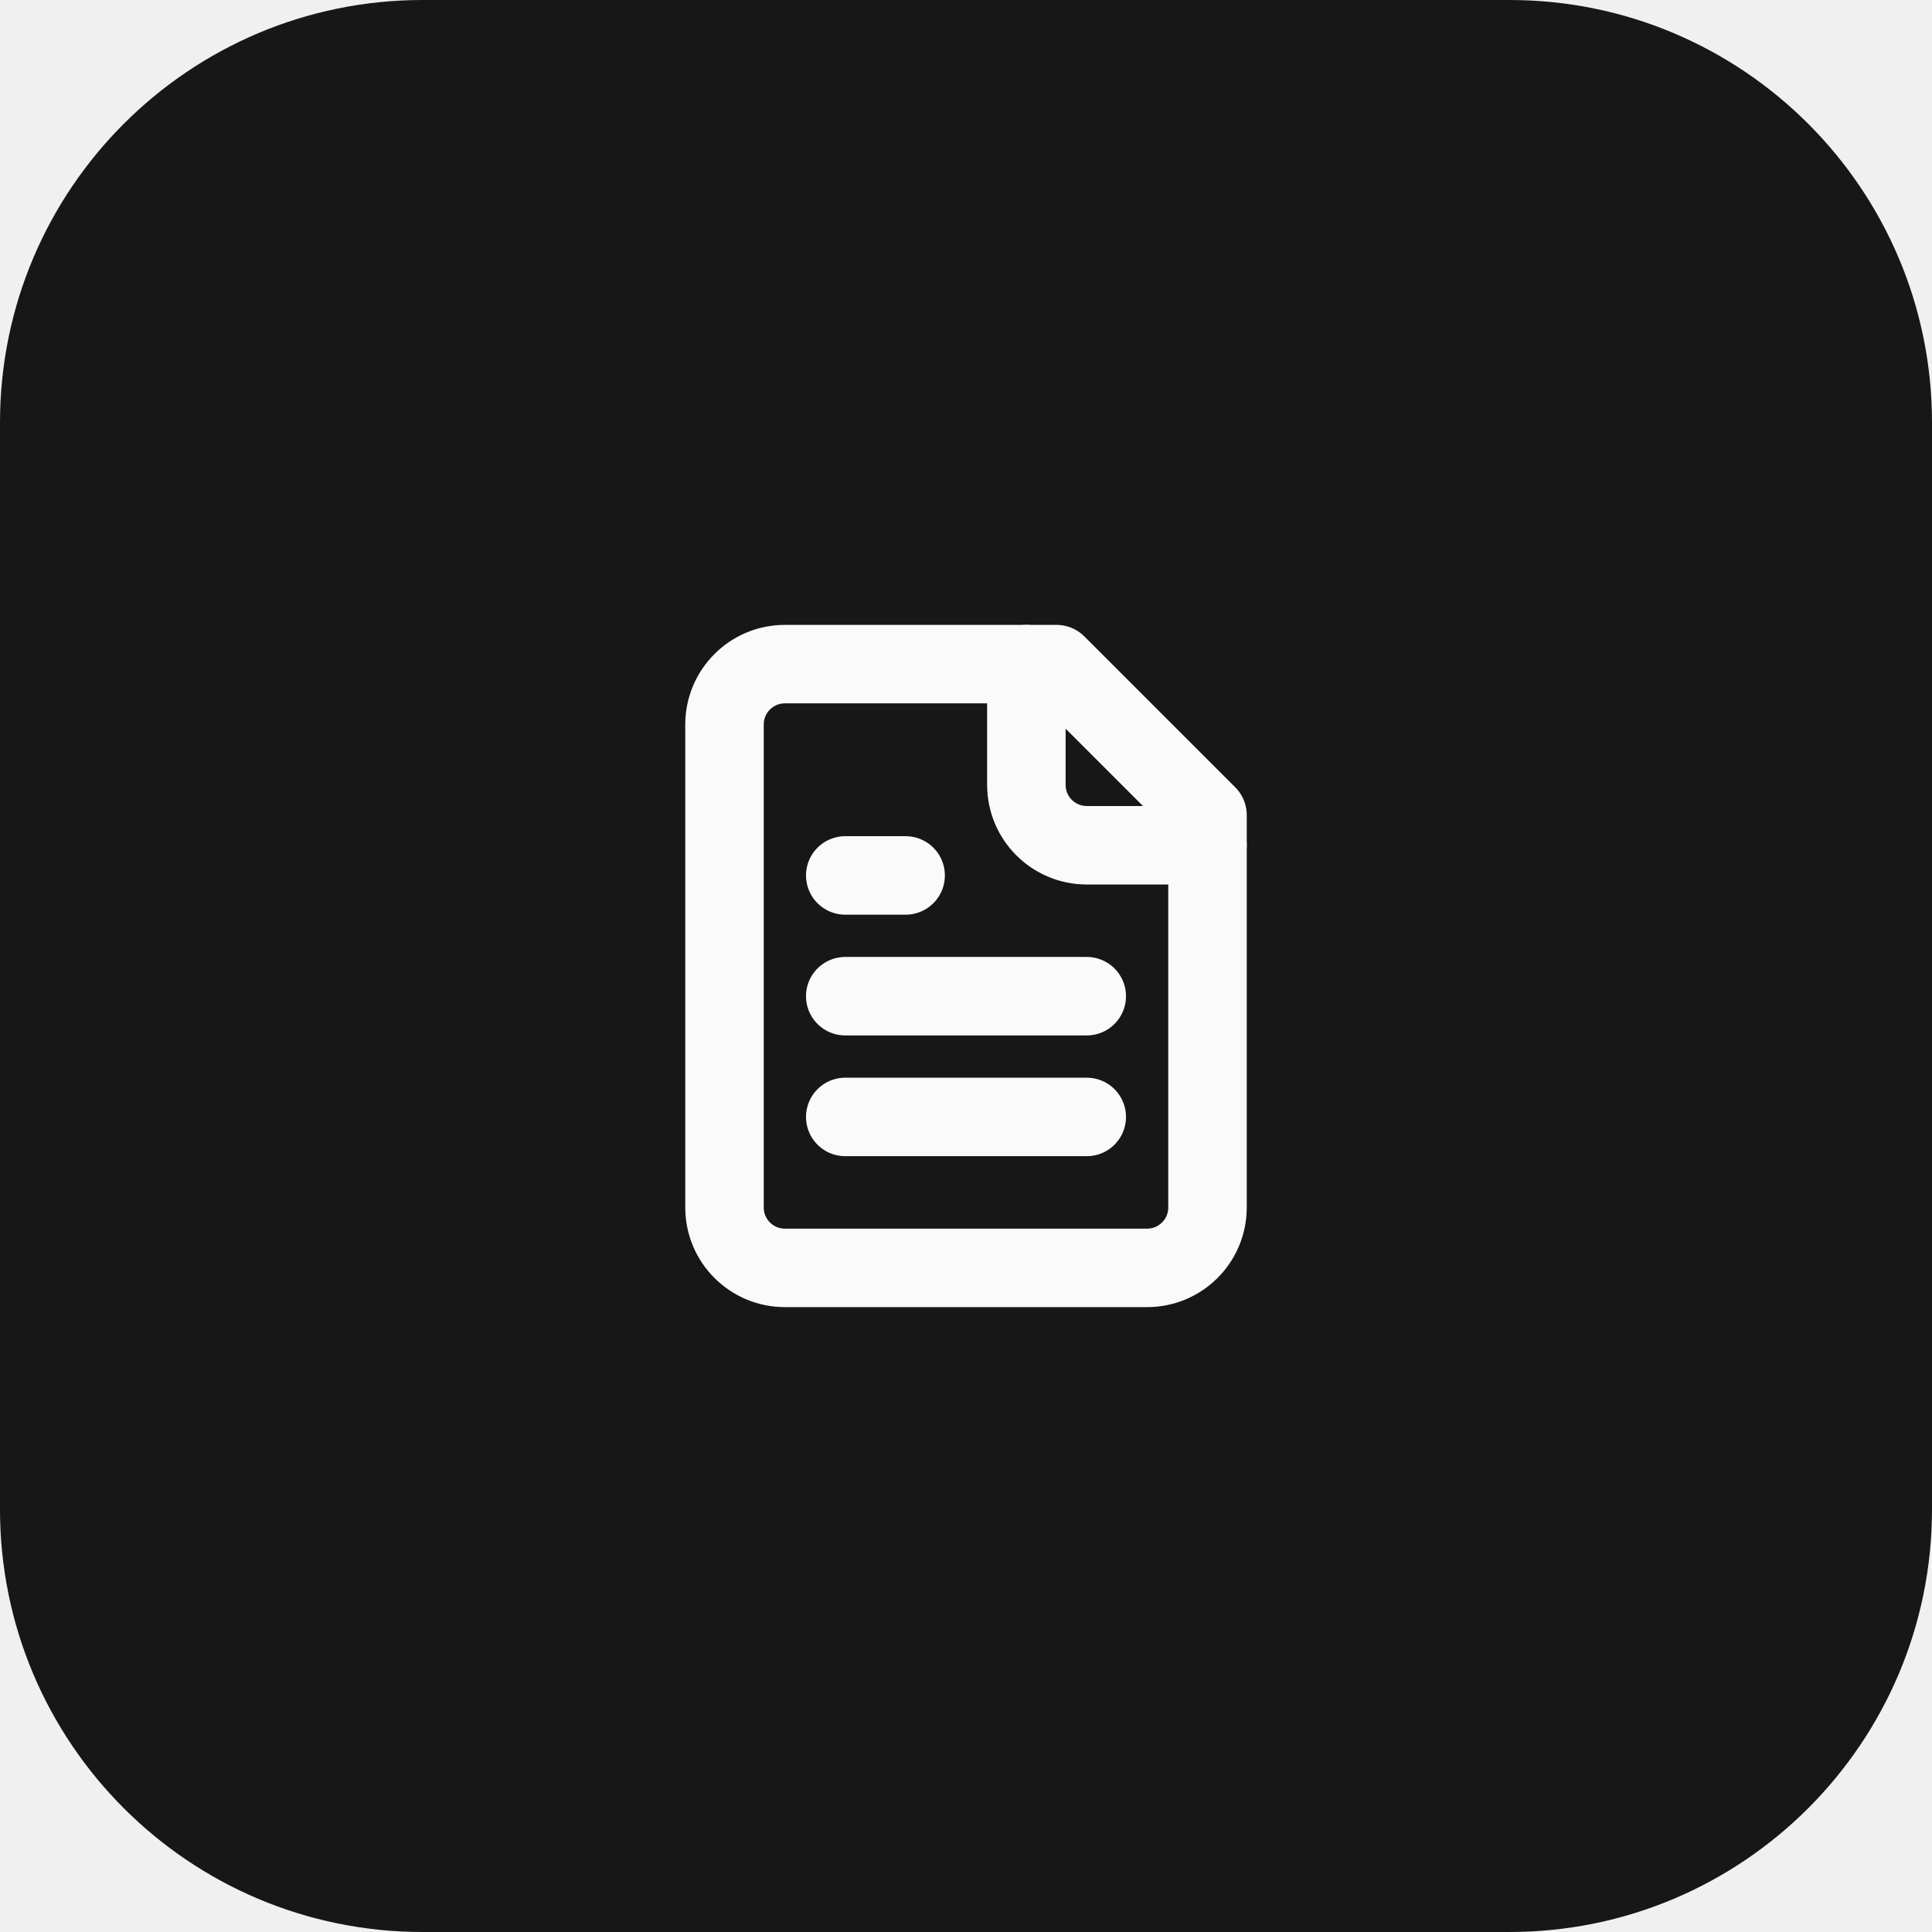
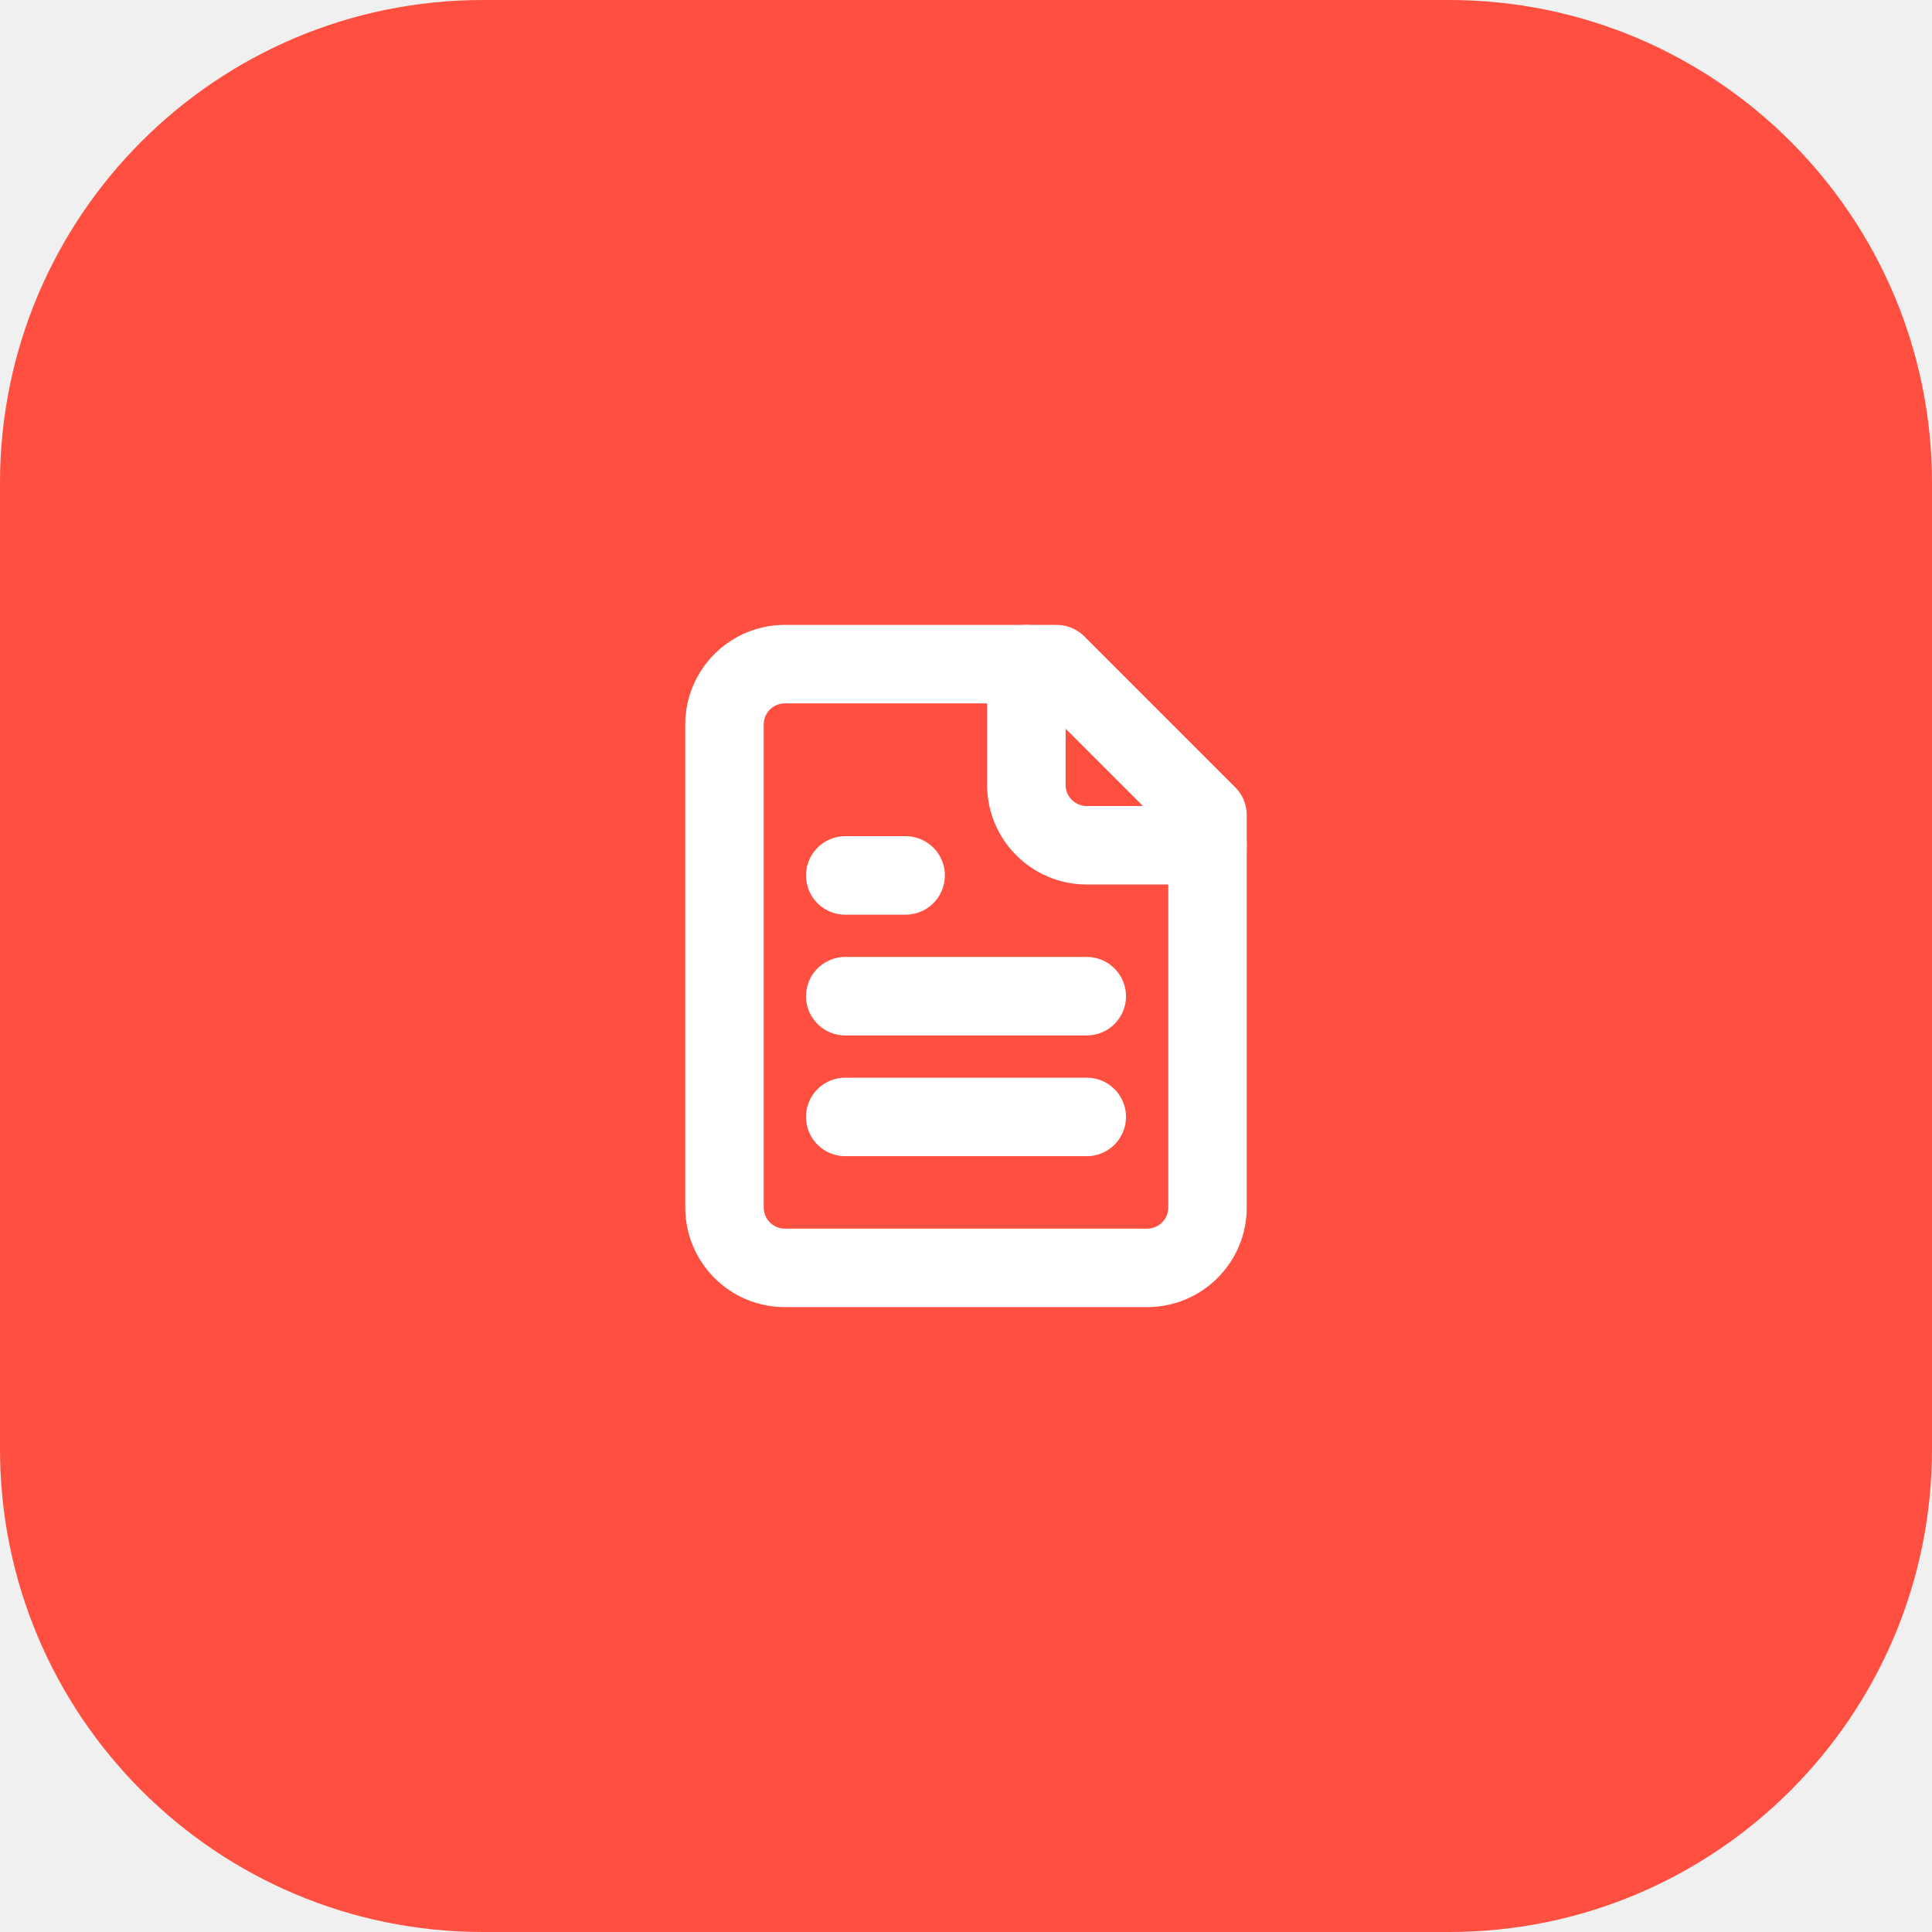
<svg xmlns="http://www.w3.org/2000/svg" viewBox="0 0 64 64">
-   <rect width="64" height="64" rx="14" fill="#171717" />
-   <g transform="translate(20 20)" fill="none" stroke="#fafafa" stroke-width="2.6" stroke-linecap="round" stroke-linejoin="round">
+   <rect width="64" height="64" rx="16" fill="#ff4f40" />
+   <g transform="translate(20 20)" fill="none" stroke="#ffffff" stroke-width="2.6" stroke-linecap="round" stroke-linejoin="round">
    <path d="M15 2H6a2 2 0 0 0-2 2v16a2 2 0 0 0 2 2h12a2 2 0 0 0 2-2V7Z" />
    <path d="M14 2v4a2 2 0 0 0 2 2h4" />
    <path d="M10 9H8" />
    <path d="M16 13H8" />
    <path d="M16 17H8" />
  </g>
</svg>
